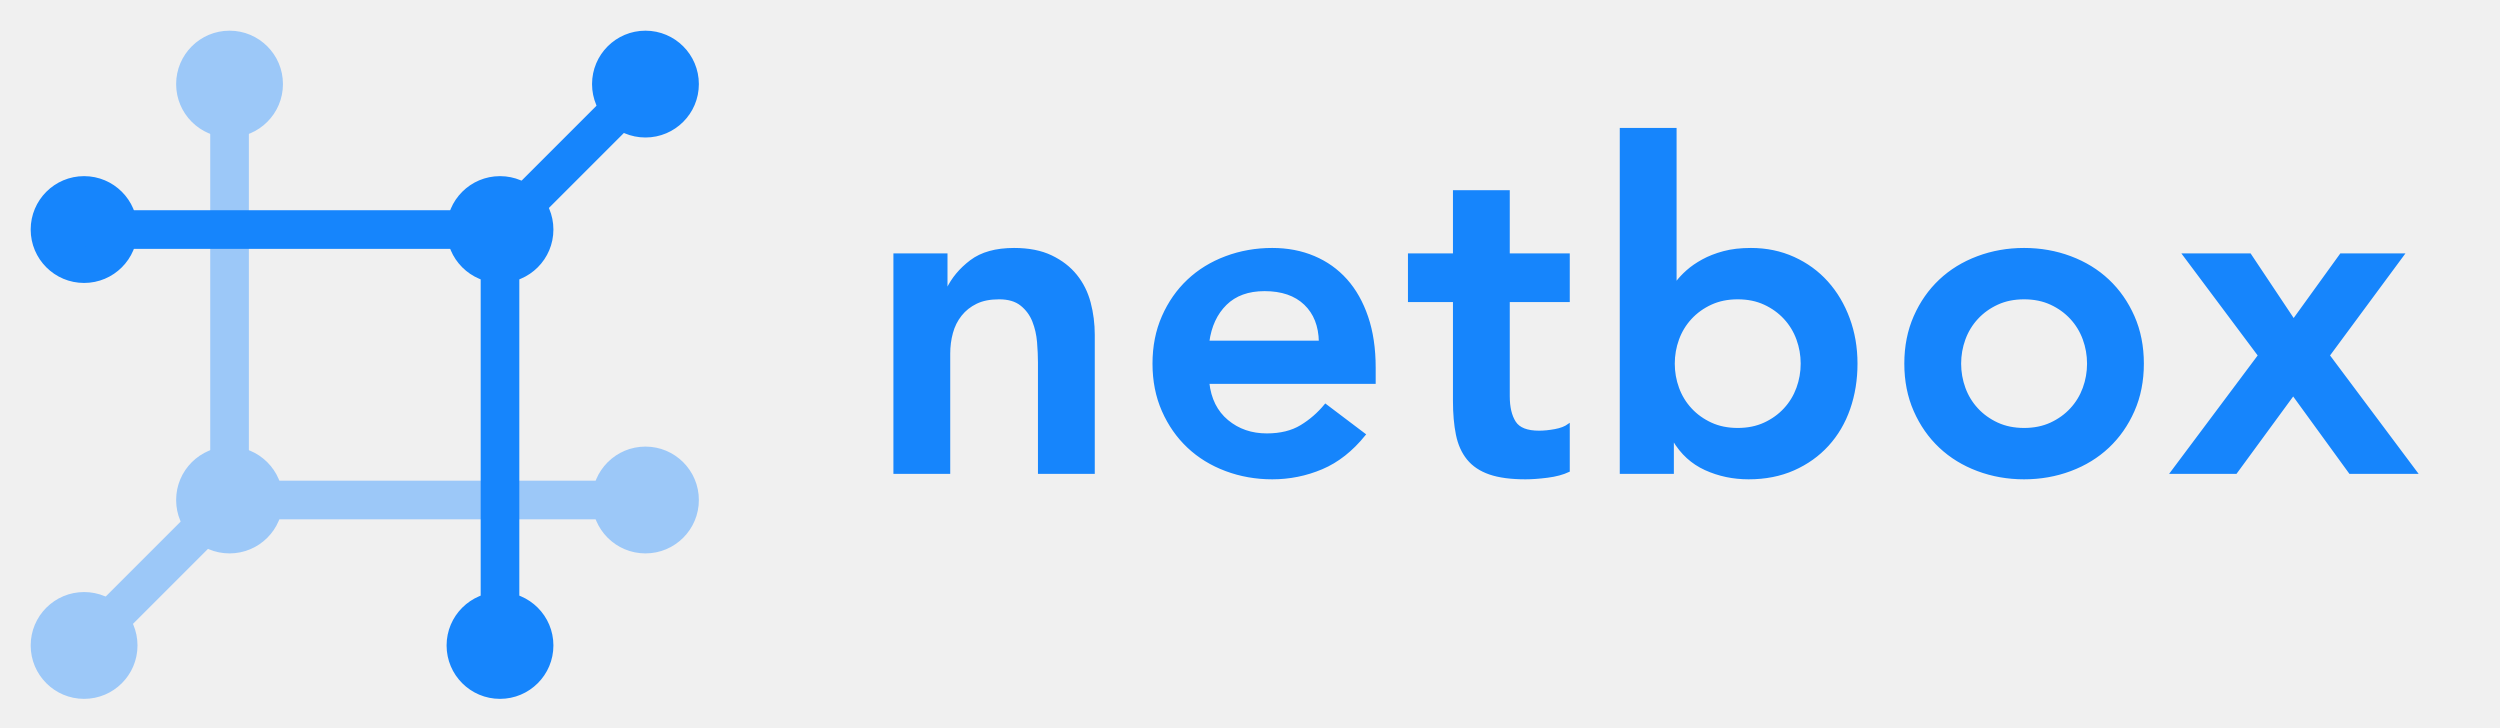
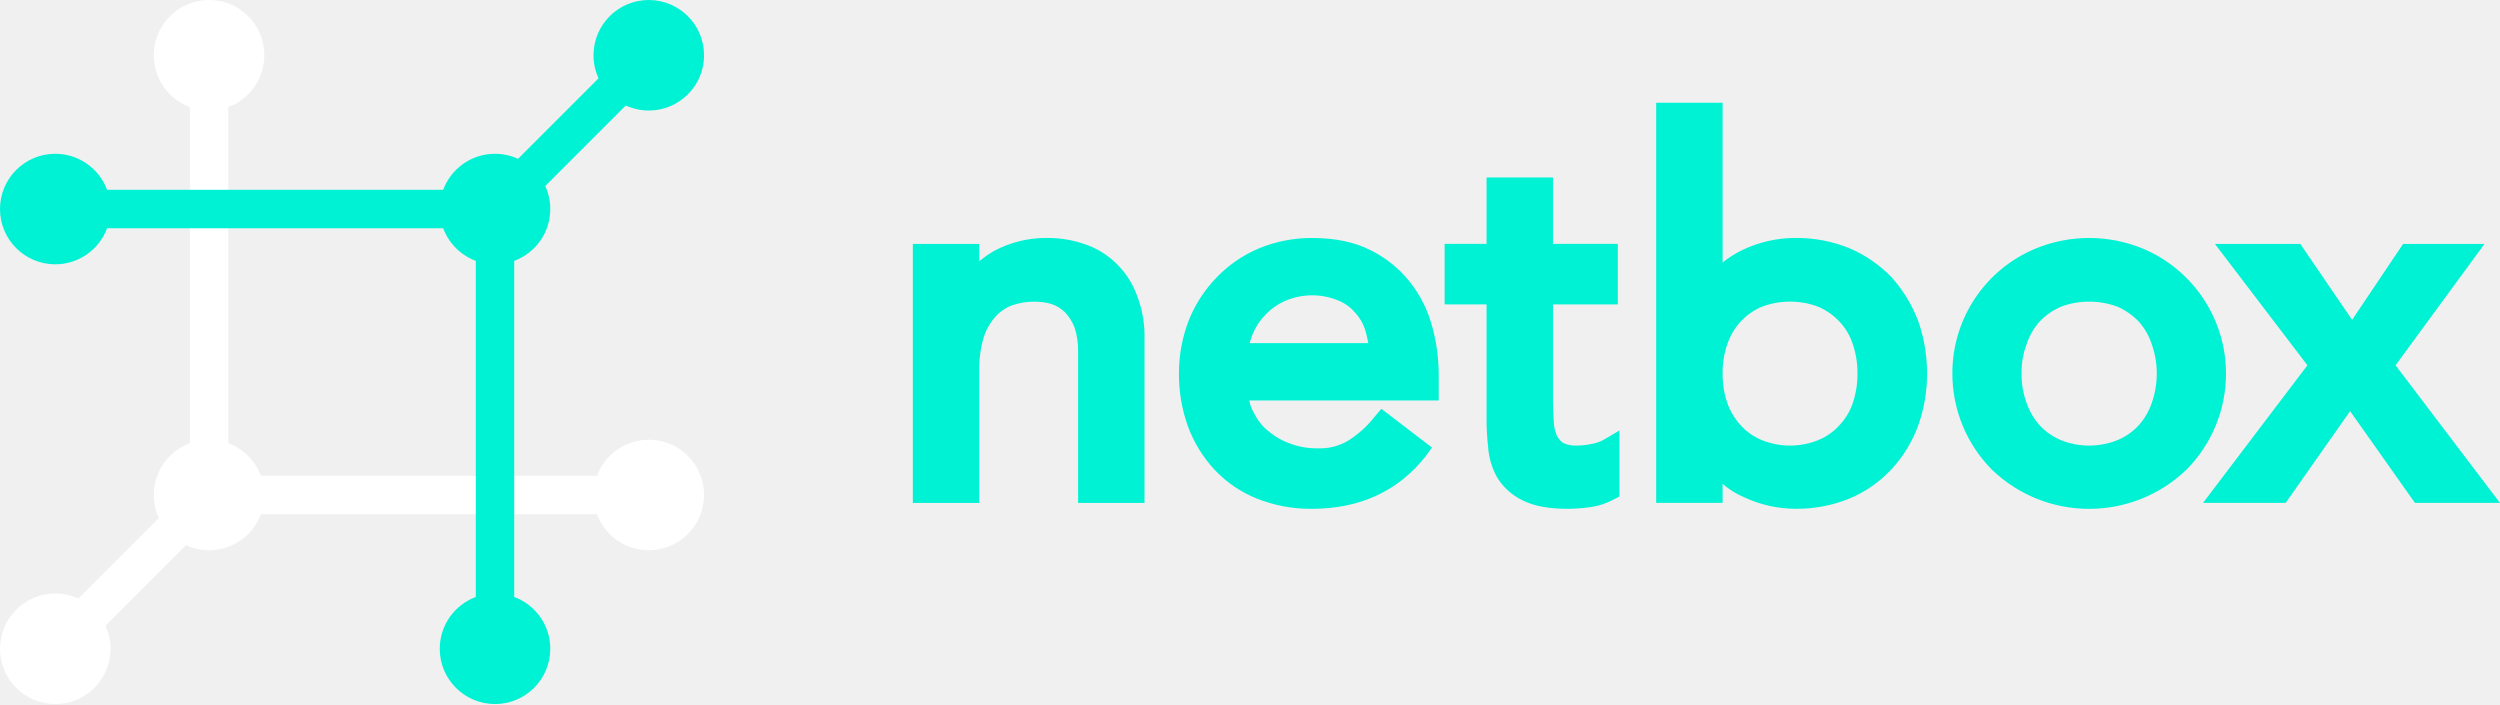
- <svg xmlns="http://www.w3.org/2000/svg" viewBox="0 0 1100 320">
-   <g fill="#9cc8f8" stroke="#9cc8f8">
-     <circle cx="37" cy="284" r="23" />
-     <circle cx="101" cy="37" r="23" />
-     <circle cx="101" cy="220" r="23" />
-     <circle cx="284" cy="220" r="23" />
-     <rect x="93" y="37" width="16" height="180" />
-     <rect x="101" y="212" width="180" height="16" />
-     <rect x="93" y="212" width="16" height="90" transform="rotate(45 101 220)" />
-   </g>
-   <g fill="#1685fc" stroke="#1685fc">
-     <circle cx="284" cy="37" r="23" />
-     <circle cx="37" cy="101" r="23" />
-     <circle cx="220" cy="101" r="23" />
-     <circle cx="220" cy="284" r="23" />
-     <rect x="37" y="93" width="180" height="16" />
-     <rect x="212" y="101" width="16" height="180" />
-     <rect x="212" y="93" width="16" height="90" transform="rotate(225 220 101)" />
-     <path transform="translate(380, 8)" d="M13.60 200L13.60 104L36.40 104L36.40 119.40L36.80 119.40Q40.20 112.20 47.20 106.90Q54.20 101.60 66.20 101.60L66.20 101.60Q75.80 101.60 82.50 104.80Q89.20 108 93.40 113.20Q97.60 118.40 99.40 125.20Q101.20 132 101.20 139.40L101.20 139.40L101.20 200L77.20 200L77.20 151.40Q77.20 147.40 76.80 142.50Q76.40 137.60 74.70 133.30Q73 129 69.40 126.10Q65.80 123.20 59.60 123.20L59.60 123.20Q53.60 123.20 49.50 125.20Q45.40 127.20 42.70 130.60Q40 134 38.80 138.40Q37.60 142.80 37.60 147.60L37.60 147.60L37.60 200L13.60 200ZM224.80 160.40L151.60 160.40Q152.80 171.20 160 177.20Q167.20 183.20 177.40 183.20L177.40 183.20Q186.40 183.20 192.50 179.50Q198.60 175.80 203.20 170.20L203.20 170.20L220.40 183.20Q212 193.60 201.60 198Q191.20 202.40 179.80 202.40L179.80 202.40Q169 202.40 159.40 198.80Q149.80 195.20 142.80 188.60Q135.80 182 131.70 172.70Q127.60 163.40 127.60 152L127.60 152Q127.60 140.60 131.70 131.30Q135.80 122 142.80 115.40Q149.80 108.80 159.40 105.20Q169 101.60 179.80 101.60L179.80 101.60Q189.80 101.60 198.10 105.10Q206.40 108.60 212.30 115.20Q218.20 121.80 221.50 131.50Q224.80 141.20 224.80 153.80L224.80 153.80L224.80 160.40ZM151.60 142.40L200.80 142.40Q200.60 131.80 194.20 125.70Q187.80 119.60 176.40 119.60L176.40 119.60Q165.60 119.60 159.30 125.80Q153 132 151.60 142.40L151.60 142.40ZM259.80 124.40L240.00 124.40L240.00 104L259.80 104L259.80 76.20L283.80 76.20L283.80 104L310.20 104L310.20 124.40L283.80 124.40L283.80 166.40Q283.80 173.60 286.50 177.80Q289.20 182 297.20 182L297.20 182Q300.40 182 304.20 181.30Q308 180.60 310.20 179L310.20 179L310.20 199.20Q306.40 201 300.90 201.70Q295.40 202.40 291.20 202.40L291.20 202.40Q281.60 202.40 275.50 200.30Q269.40 198.20 265.90 193.90Q262.40 189.60 261.10 183.20Q259.80 176.80 259.80 168.40L259.80 168.40L259.80 124.40ZM333.20 200L333.20 48.80L357.20 48.80L357.20 116.20L357.80 116.20Q359.60 113.80 362.40 111.30Q365.20 108.80 369.20 106.60Q373.20 104.40 378.40 103Q383.60 101.60 390.40 101.60L390.40 101.60Q400.60 101.60 409.20 105.50Q417.80 109.40 423.90 116.20Q430 123 433.40 132.20Q436.80 141.40 436.80 152L436.80 152Q436.80 162.60 433.60 171.80Q430.40 181 424.20 187.80Q418 194.60 409.20 198.50Q400.40 202.40 389.40 202.40L389.40 202.40Q379.20 202.40 370.40 198.40Q361.60 194.40 356.40 185.60L356.40 185.60L356 185.60L356 200L333.20 200ZM412.80 152L412.80 152Q412.80 146.40 410.90 141.20Q409 136 405.30 132Q401.60 128 396.40 125.60Q391.20 123.20 384.60 123.20L384.60 123.20Q378 123.20 372.80 125.60Q367.60 128 363.90 132Q360.20 136 358.30 141.20Q356.40 146.40 356.40 152L356.40 152Q356.40 157.60 358.30 162.80Q360.20 168 363.90 172Q367.60 176 372.80 178.40Q378 180.80 384.60 180.80L384.60 180.80Q391.20 180.80 396.40 178.40Q401.60 176 405.30 172Q409 168 410.90 162.80Q412.80 157.60 412.80 152ZM458.40 152L458.40 152Q458.40 140.60 462.50 131.30Q466.60 122 473.60 115.40Q480.60 108.80 490.20 105.20Q499.80 101.60 510.60 101.60L510.60 101.60Q521.40 101.60 531 105.20Q540.60 108.80 547.60 115.40Q554.60 122 558.70 131.30Q562.80 140.60 562.80 152L562.80 152Q562.80 163.40 558.70 172.70Q554.60 182 547.60 188.60Q540.60 195.20 531 198.80Q521.40 202.40 510.60 202.40L510.60 202.40Q499.80 202.40 490.20 198.80Q480.60 195.20 473.60 188.60Q466.60 182 462.50 172.70Q458.40 163.40 458.40 152ZM482.40 152L482.40 152Q482.40 157.60 484.30 162.80Q486.20 168 489.90 172Q493.60 176 498.80 178.40Q504 180.80 510.60 180.80L510.60 180.80Q517.20 180.80 522.40 178.40Q527.60 176 531.30 172Q535 168 536.90 162.80Q538.80 157.60 538.80 152L538.80 152Q538.80 146.40 536.90 141.20Q535 136 531.30 132Q527.60 128 522.40 125.60Q517.20 123.20 510.60 123.20L510.60 123.20Q504 123.20 498.80 125.60Q493.60 128 489.90 132Q486.20 136 484.30 141.20Q482.40 146.40 482.40 152ZM575.40 200L614 148.40L580.80 104L610 104L629.20 132.80L650 104L677.40 104L644.60 148.40L683.20 200L654 200L629 165.60L603.80 200L575.40 200Z" />
+ <svg xmlns="http://www.w3.org/2000/svg" id="Layer_2" data-name="Layer 2" viewBox="0 0 1299.6 366">
+   <defs>
+     <style>
+       .cls-1 {
+         fill: #00f2d4;
+       }
+ 
+       .cls-1, .cls-2 {
+         stroke-width: 0px;
+       }
+ 
+       .cls-2 {
+         fill: #fff;
+       }
+     </style>
+   </defs>
+   <g id="Layer_1-2" data-name="Layer 1">
+     <g>
+       <path class="cls-2" d="M337.27,228.59c-12.35,0-22.88,7.8-26.94,18.74h-174.71c-2.9-7.83-9.12-14.04-16.95-16.95V55.67c10.94-4.06,18.74-14.59,18.74-26.94,0-15.87-12.86-28.73-28.73-28.73s-28.73,12.86-28.73,28.73c0,12.35,7.8,22.88,18.74,26.94v174.71c-10.94,4.06-18.74,14.59-18.74,26.94,0,4.28.94,8.33,2.62,11.98l-41.85,41.85c-3.65-1.68-7.7-2.62-11.98-2.62-15.87,0-28.73,12.86-28.73,28.73s12.86,28.73,28.73,28.73,28.73-12.86,28.73-28.73c0-4.28-.94-8.33-2.62-11.98l41.85-41.85c3.65,1.68,7.7,2.62,11.98,2.62,12.35,0,22.88-7.8,26.94-18.74h174.71c4.06,10.94,14.59,18.74,26.94,18.74,15.87,0,28.73-12.86,28.73-28.73s-12.86-28.73-28.73-28.73Z" />
+       <path class="cls-1" d="M366,28.73c0,15.87-12.86,28.73-28.73,28.73-4.28,0-8.33-.94-11.98-2.62l-41.85,41.85c1.68,3.65,2.62,7.7,2.62,11.98,0,12.35-7.8,22.88-18.74,26.94v174.71c10.94,4.06,18.74,14.59,18.74,26.94,0,15.87-12.86,28.73-28.73,28.73s-28.73-12.86-28.73-28.73c0-12.35,7.8-22.88,18.74-26.94v-174.71c-7.83-2.9-14.04-9.12-16.95-16.95H55.67c-4.06,10.94-14.59,18.74-26.94,18.74-15.87,0-28.73-12.86-28.73-28.73s12.86-28.73,28.73-28.73c12.35,0,22.88,7.8,26.94,18.74h174.71c4.06-10.94,14.59-18.74,26.94-18.74,4.28,0,8.33.94,11.98,2.62l41.85-41.85c-1.68-3.65-2.62-7.7-2.62-11.98,0-15.87,12.86-28.73,28.73-28.73s28.73,12.86,28.73,28.73ZM579.76,136.45c-4.63-4.38-10.18-7.68-16.24-9.66-6.09-2.07-12.48-3.11-18.91-3.08-9.75-.17-19.37,2.17-27.95,6.78-2.68,1.56-5.23,3.35-7.61,5.34v-9.04h-34.53v134.64h34.53v-69.06c-.08-5.7.68-11.38,2.26-16.86,1.26-4.03,3.36-7.74,6.17-10.89,2.41-2.69,5.44-4.74,8.84-5.96,3.71-1.26,7.6-1.89,11.51-1.85,2.99,0,5.97.41,8.84,1.23,2.62.91,5,2.38,6.99,4.32,2.11,2.28,3.78,4.93,4.93,7.81,1.32,4.12,1.95,8.42,1.85,12.74v78.52h34.53v-85.1c.22-7.94-1.18-15.84-4.11-23.23-2.37-6.33-6.16-12.03-11.1-16.65ZM744.41,169.34c2.28,8.16,3.46,16.6,3.49,25.08v13.77h-98.46c.38,2.33,1.22,4.57,2.47,6.58,1.83,3.77,4.51,7.08,7.81,9.66,3.42,2.8,7.32,4.96,11.51,6.37,4.42,1.57,9.08,2.33,13.77,2.26,5.63.24,11.21-1.19,16.03-4.11,5.19-3.31,9.78-7.48,13.57-12.33l3.49-4.11,26.31,20.14-3.29,4.52c-14.18,18.09-34.12,27.34-59.2,27.34-9.78.09-19.49-1.72-28.57-5.34-8.34-3.34-15.84-8.46-21.99-15.01-6.02-6.49-10.7-14.1-13.77-22.4-3.18-8.83-4.78-18.16-4.73-27.54-.02-9.49,1.72-18.9,5.14-27.75,3.36-8.35,8.32-15.96,14.59-22.4,6.24-6.44,13.72-11.54,21.99-15.01,8.74-3.58,18.1-5.4,27.54-5.34,11.92,0,21.99,2.06,30.42,6.37,7.92,3.9,14.87,9.52,20.35,16.44,5.36,6.74,9.28,14.5,11.51,22.82ZM711.31,178.39c-.43-2.36-.98-4.69-1.64-6.99-1.14-3.45-3.04-6.61-5.55-9.25-2.45-2.78-5.56-4.9-9.04-6.17-8.68-3.42-18.36-3.27-26.93.41-3.87,1.69-7.37,4.13-10.28,7.19-2.81,2.83-5.05,6.18-6.58,9.87-.73,1.58-1.28,3.23-1.64,4.93h61.66ZM827.24,230.8c-2.56.57-5.18.84-7.81.82-2.41.12-4.82-.37-6.99-1.44-1.42-1.08-2.55-2.49-3.29-4.11-.93-2.36-1.42-4.87-1.44-7.4-.21-3.29-.41-6.58-.41-9.87v-50.57h33.71v-31.45h-33.71v-34.53h-34.53v34.53h-21.79v31.45h21.79v58.79c-.04,5.15.24,10.3.82,15.42.38,5.56,1.99,10.97,4.73,15.83,3.21,5.18,7.85,9.32,13.36,11.92,5.76,2.88,13.36,4.32,23.43,4.32,3.71-.04,7.42-.31,11.1-.82,4.47-.56,8.79-1.95,12.74-4.11l2.88-1.44v-34.33l-8.43,4.93c-1.93,1.02-4.01,1.72-6.17,2.06ZM997.03,166.46c3.16,8.91,4.76,18.3,4.73,27.75.04,9.32-1.56,18.57-4.73,27.34-3.07,8.3-7.75,15.92-13.77,22.4-6.1,6.56-13.53,11.74-21.79,15.21-8.94,3.62-18.51,5.44-28.16,5.34-9.17-.04-18.22-2.07-26.52-5.96-4.12-1.71-7.93-4.07-11.31-6.99v9.87h-34.53V53.41h34.53v83.04c3.23-2.59,6.75-4.8,10.48-6.58,8.54-4.07,17.88-6.18,27.34-6.17,9.65-.09,19.22,1.72,28.16,5.34,8.18,3.52,15.58,8.62,21.79,15.01,5.91,6.58,10.57,14.17,13.77,22.4ZM963.11,178.8c-1.41-4.39-3.8-8.39-6.99-11.72-3.07-3.26-6.78-5.85-10.89-7.61-9.47-3.57-19.92-3.57-29.39,0-4.12,1.76-7.83,4.35-10.89,7.61-3.12,3.37-5.5,7.37-6.99,11.72-1.71,4.96-2.55,10.17-2.47,15.42-.05,5.24.78,10.45,2.47,15.42,1.54,4.27,3.91,8.18,6.99,11.51,3.01,3.32,6.74,5.92,10.89,7.61,9.42,3.83,19.97,3.83,29.39,0,4.16-1.68,7.88-4.28,10.89-7.61,3.15-3.28,5.54-7.21,6.99-11.51,1.68-4.96,2.52-10.18,2.47-15.42.07-5.24-.77-10.46-2.47-15.42ZM1136.6,244.16c-28.24,27.15-72.89,27.15-101.13,0-13.17-13.29-20.56-31.24-20.55-49.95-.1-28.4,16.95-54.05,43.17-64.95,17.9-7.4,38.01-7.4,55.91,0,26.14,11,43.15,36.59,43.17,64.95,0,18.71-7.38,36.66-20.55,49.95ZM1118.51,178.8c-1.42-4.34-3.73-8.33-6.78-11.72-3.1-3.22-6.8-5.8-10.89-7.61-9.55-3.56-20.05-3.56-29.6,0-4.09,1.81-7.79,4.39-10.89,7.61-3.05,3.39-5.36,7.38-6.78,11.72-1.88,4.92-2.79,10.15-2.67,15.42-.08,5.26.82,10.49,2.67,15.42,1.47,4.25,3.77,8.17,6.78,11.51,3.05,3.28,6.77,5.87,10.89,7.61,9.49,3.84,20.11,3.84,29.6,0,4.13-1.74,7.84-4.33,10.89-7.61,3.01-3.34,5.32-7.26,6.78-11.51,1.75-4.95,2.66-10.16,2.67-15.42,0-5.25-.9-10.47-2.67-15.42ZM1291.58,126.79h-42.34l-26.52,39.47-26.93-39.47h-44.4l48.1,63.1-54.27,71.53h42.96l33.5-47.69,33.71,47.69h44.19l-54.27-71.53,46.25-63.1Z" />
+     </g>
  </g>
</svg>
